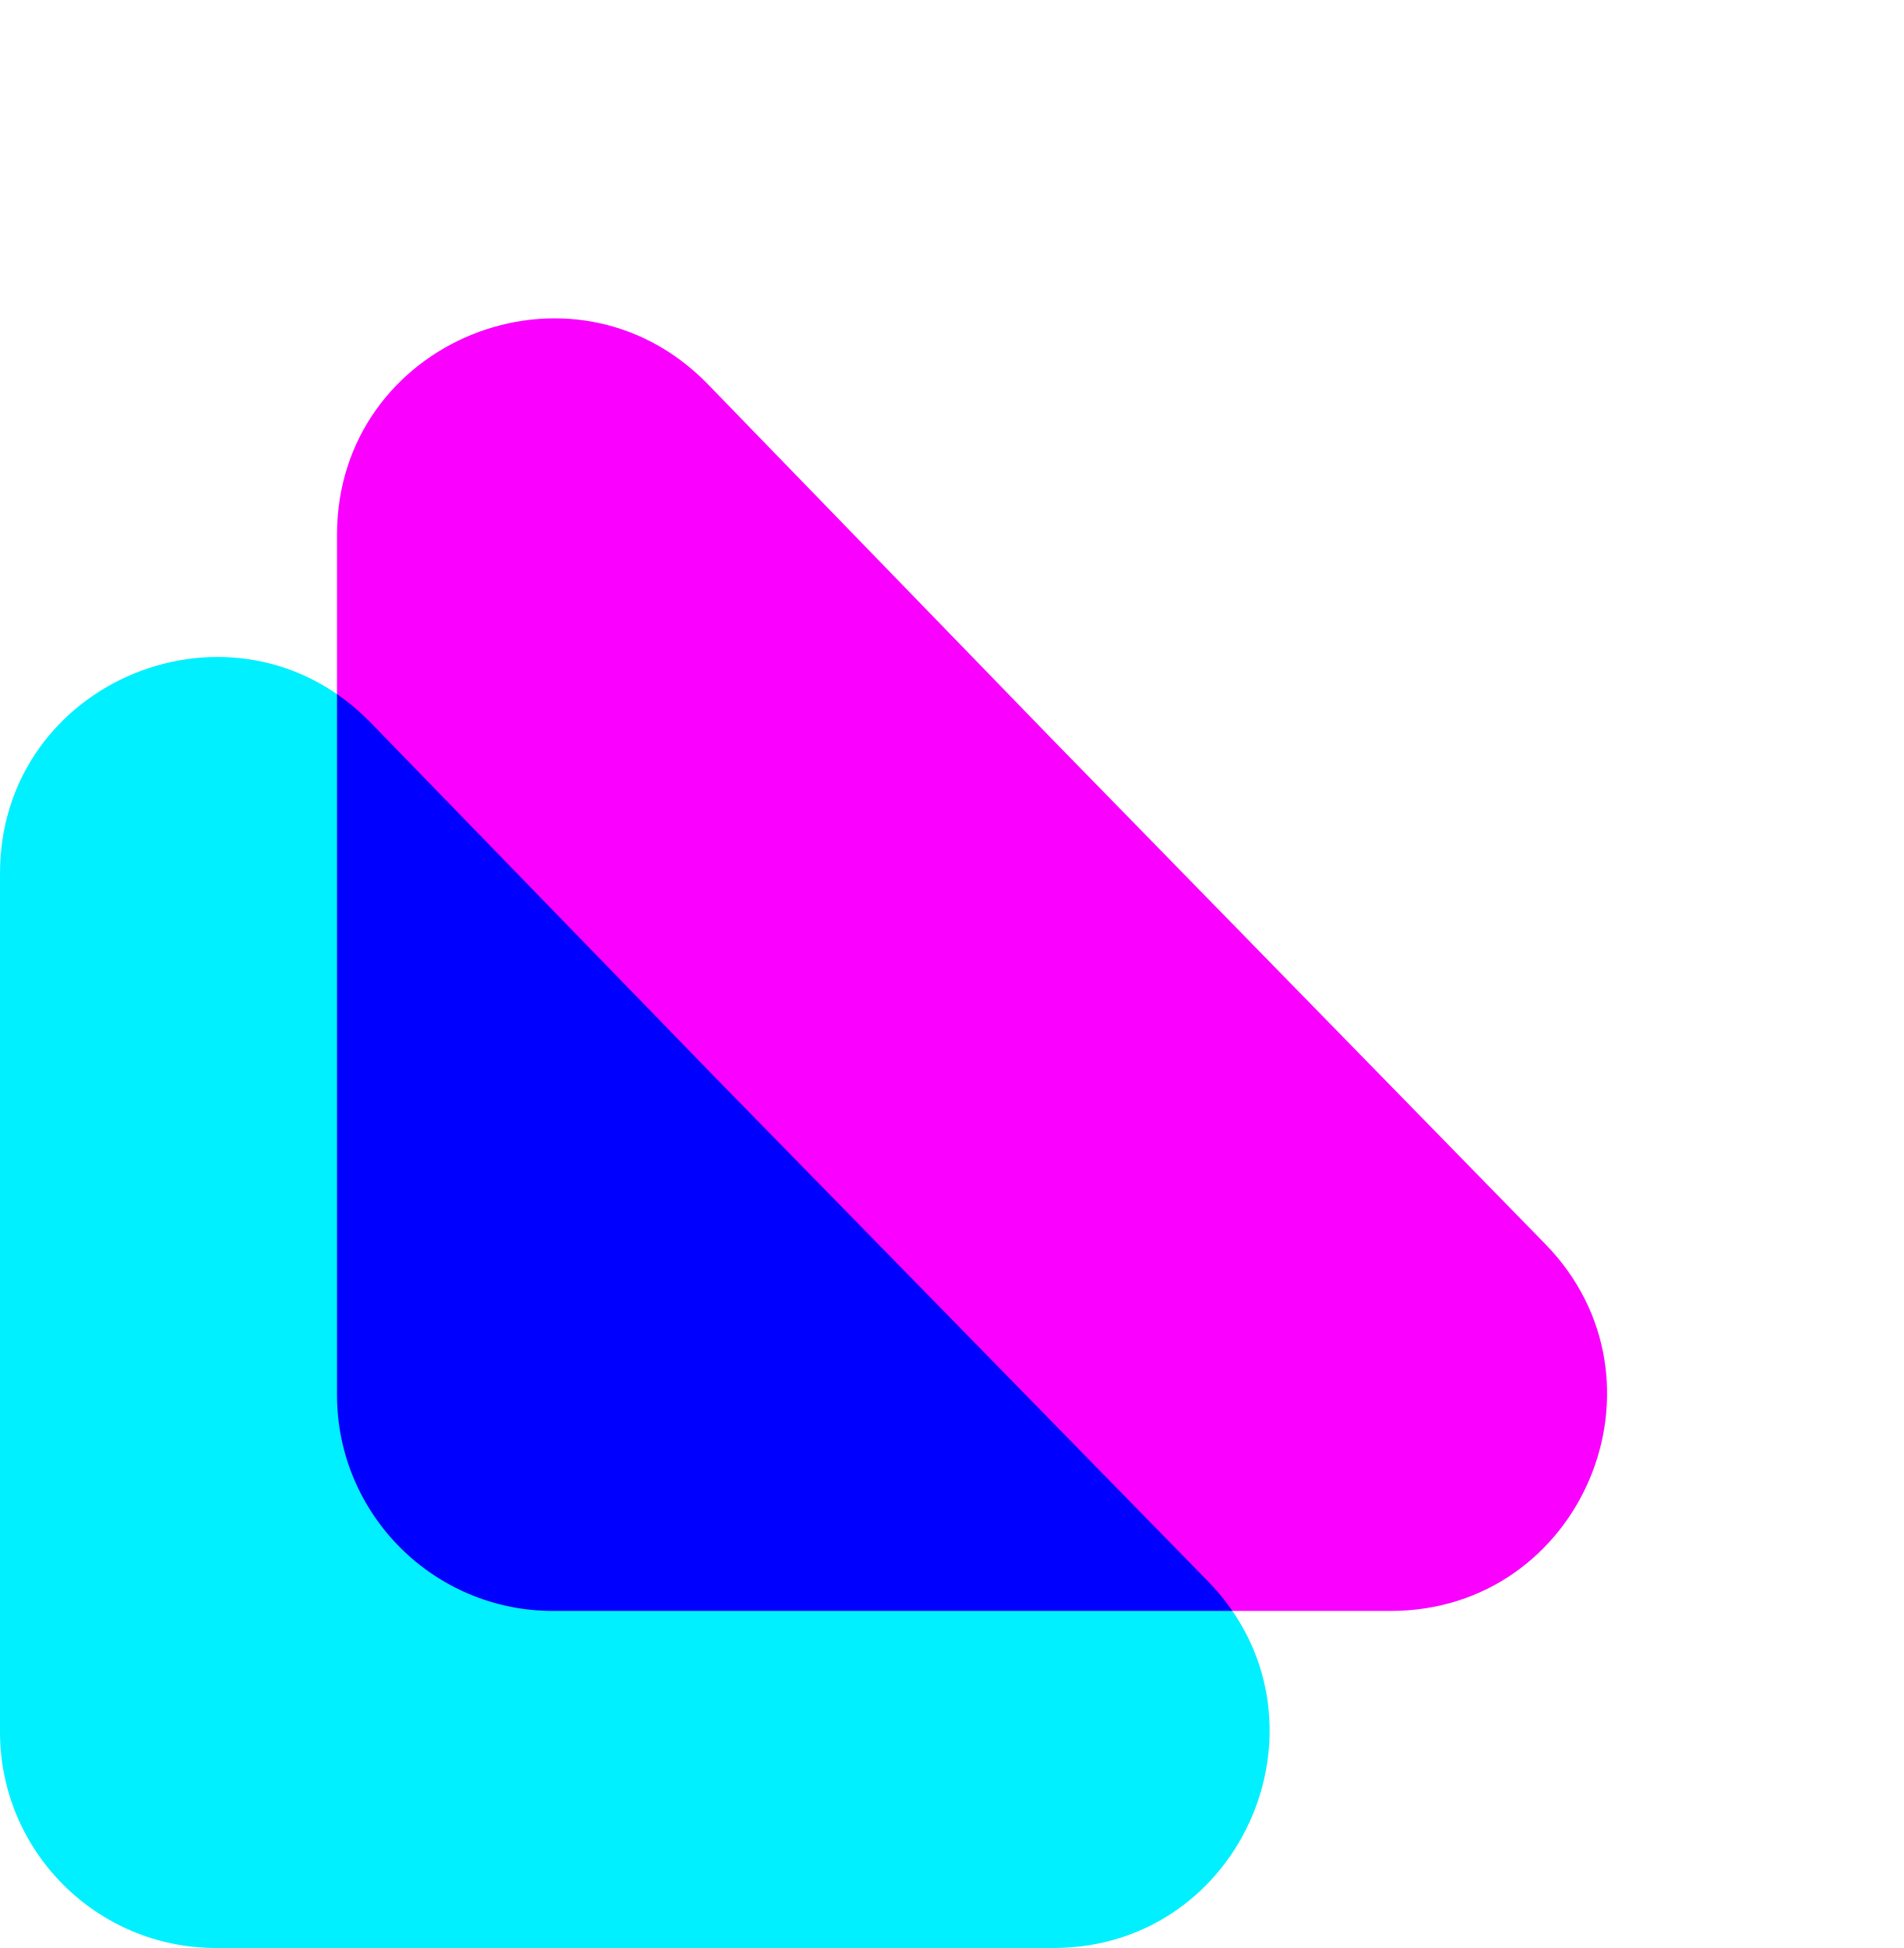
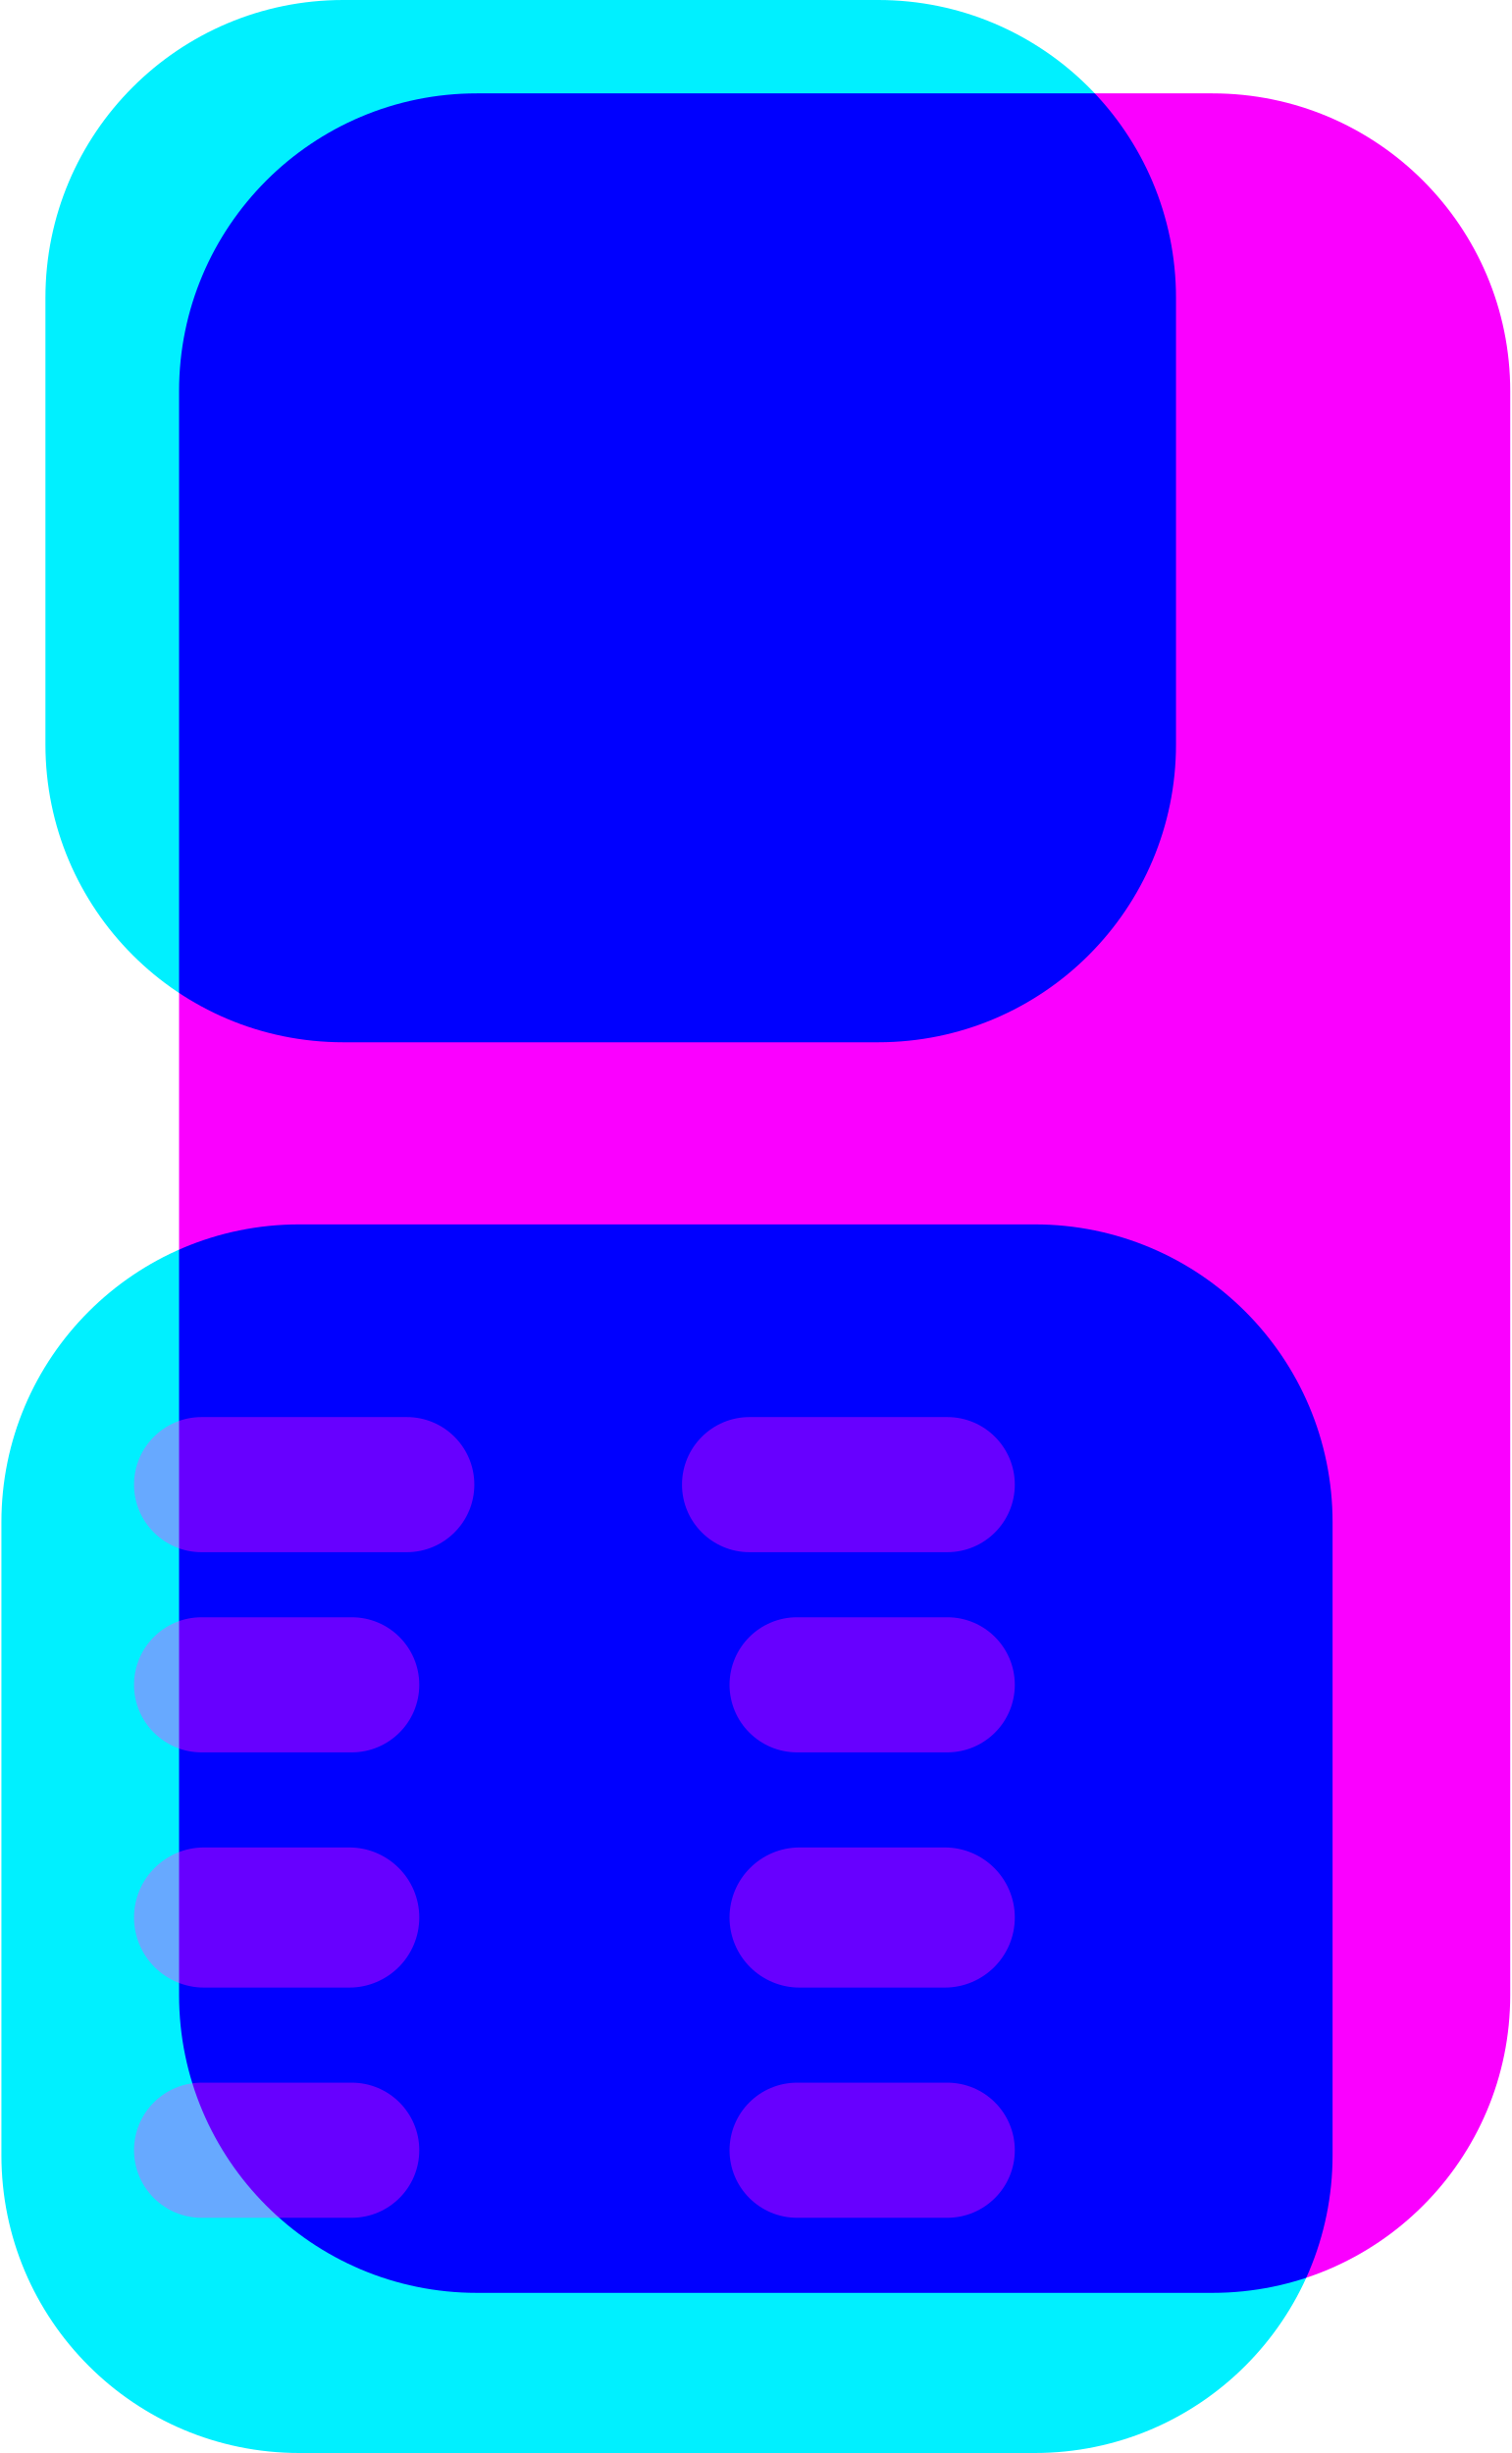
- <svg xmlns="http://www.w3.org/2000/svg" width="1040" height="1064" viewBox="0 0 1040 1064" fill="none">
-   <path d="M0 477.073C0 371.111 128.83 318.85 202.651 394.865L390.185 587.972L659.72 863.481C732.801 938.182 679.876 1064 575.372 1064H118C52.83 1064 0 1011.17 0 946L0 477.073Z" fill="#00F0FF" style="mix-blend-mode:multiply" />
-   <path d="M184.109 292.128C184.109 186.131 313.013 133.886 386.812 209.973L574.295 403.268L844.125 679.424C917.135 754.146 864.195 879.89 759.726 879.89H302.109C236.94 879.89 184.109 827.06 184.109 761.89L184.109 292.128Z" fill="#FA00FF" style="mix-blend-mode:multiply" />
+ <svg xmlns="http://www.w3.org/2000/svg" width="599" height="972" viewBox="0 0 599 972" fill="none">
+   <path d="M18 118C18 52.83 70.83 0 136 0L348 0C413.17 0 466 52.83 466 118V295C466 360.17 413.17 413 348 413H136C70.83 413 18 360.17 18 295L18 118Z" fill="#00F0FF" style="mix-blend-mode:multiply" />
+   <path d="M0.558 603.165C0.558 537.996 53.388 485.166 118.558 485.166H410.044C475.214 485.166 528.044 537.996 528.044 603.166V854C528.044 919.17 475.214 972 410.044 972H118.558C53.388 972 0.558 919.17 0.558 854L0.558 603.165Z" fill="#00F0FF" style="mix-blend-mode:multiply" />
+   <path d="M70.955 155C70.955 89.83 123.785 37 188.955 37L480.442 37C545.611 37 598.442 89.83 598.442 155V790.543C598.442 855.713 545.611 908.543 480.442 908.543H188.955C123.786 908.543 70.955 855.713 70.955 790.543L70.955 155Z" fill="#FA00FF" style="mix-blend-mode:multiply" />
+   <path d="M53.108 667.604C53.108 652.819 65.094 640.833 79.879 640.833H139.37C154.156 640.833 166.141 652.819 166.141 667.604C166.141 682.39 154.156 694.375 139.37 694.375H79.879C65.094 694.375 53.108 682.39 53.108 667.604Z" fill="#B35AC1" style="mix-blend-mode:hard-light" />
+   <path d="M53.108 588.283C53.108 573.498 65.094 561.512 79.879 561.512H161.184C175.969 561.512 187.955 573.498 187.955 588.283C187.955 603.068 175.969 615.054 161.184 615.054H79.879C65.094 615.054 53.108 603.068 53.108 588.283Z" fill="#B35AC1" style="mix-blend-mode:hard-light" />
+   <path d="M270.25 588.283C270.25 573.498 282.236 561.512 297.021 561.512H375.351C390.136 561.512 402.122 573.498 402.122 588.283C402.122 603.068 390.136 615.054 375.351 615.054H297.021C282.236 615.054 270.25 603.068 270.25 588.283Z" fill="#B35AC1" style="mix-blend-mode:hard-light" />
+   <path d="M289.089 667.604C289.089 652.819 301.075 640.833 315.86 640.833H375.351C390.136 640.833 402.122 652.819 402.122 667.604C402.122 682.39 390.136 694.375 375.351 694.375H315.86C301.075 694.375 289.089 682.39 289.089 667.604Z" fill="#B35AC1" style="mix-blend-mode:hard-light" />
+   <path d="M53.108 759.816C53.108 744.483 65.538 732.053 80.871 732.053H138.379C153.712 732.053 166.141 744.483 166.141 759.816C166.141 775.148 153.712 787.578 138.379 787.578H80.871C65.538 787.578 53.108 775.148 53.108 759.816Z" fill="#B35AC1" style="mix-blend-mode:hard-light" />
+   <path d="M289.089 759.816C289.089 744.483 301.519 732.053 316.851 732.053H374.359C389.692 732.053 402.122 744.483 402.122 759.816C402.122 775.148 389.692 787.578 374.359 787.578H316.851C301.519 787.578 289.089 775.148 289.089 759.816Z" fill="#B35AC1" style="mix-blend-mode:hard-light" />
+   <path d="M53.108 852.026C53.108 837.241 65.094 825.255 79.879 825.255H139.37C154.156 825.255 166.141 837.241 166.141 852.026C166.141 866.811 154.156 878.797 139.37 878.797H79.879C65.094 878.797 53.108 866.811 53.108 852.026Z" fill="#B35AC1" style="mix-blend-mode:hard-light" />
+   <path d="M289.089 852.026C289.089 837.241 301.075 825.255 315.86 825.255H375.351C390.136 825.255 402.122 837.241 402.122 852.026C402.122 866.811 390.136 878.797 375.351 878.797H315.86C301.075 878.797 289.089 866.811 289.089 852.026Z" fill="#B35AC1" style="mix-blend-mode:hard-light" />
</svg>
